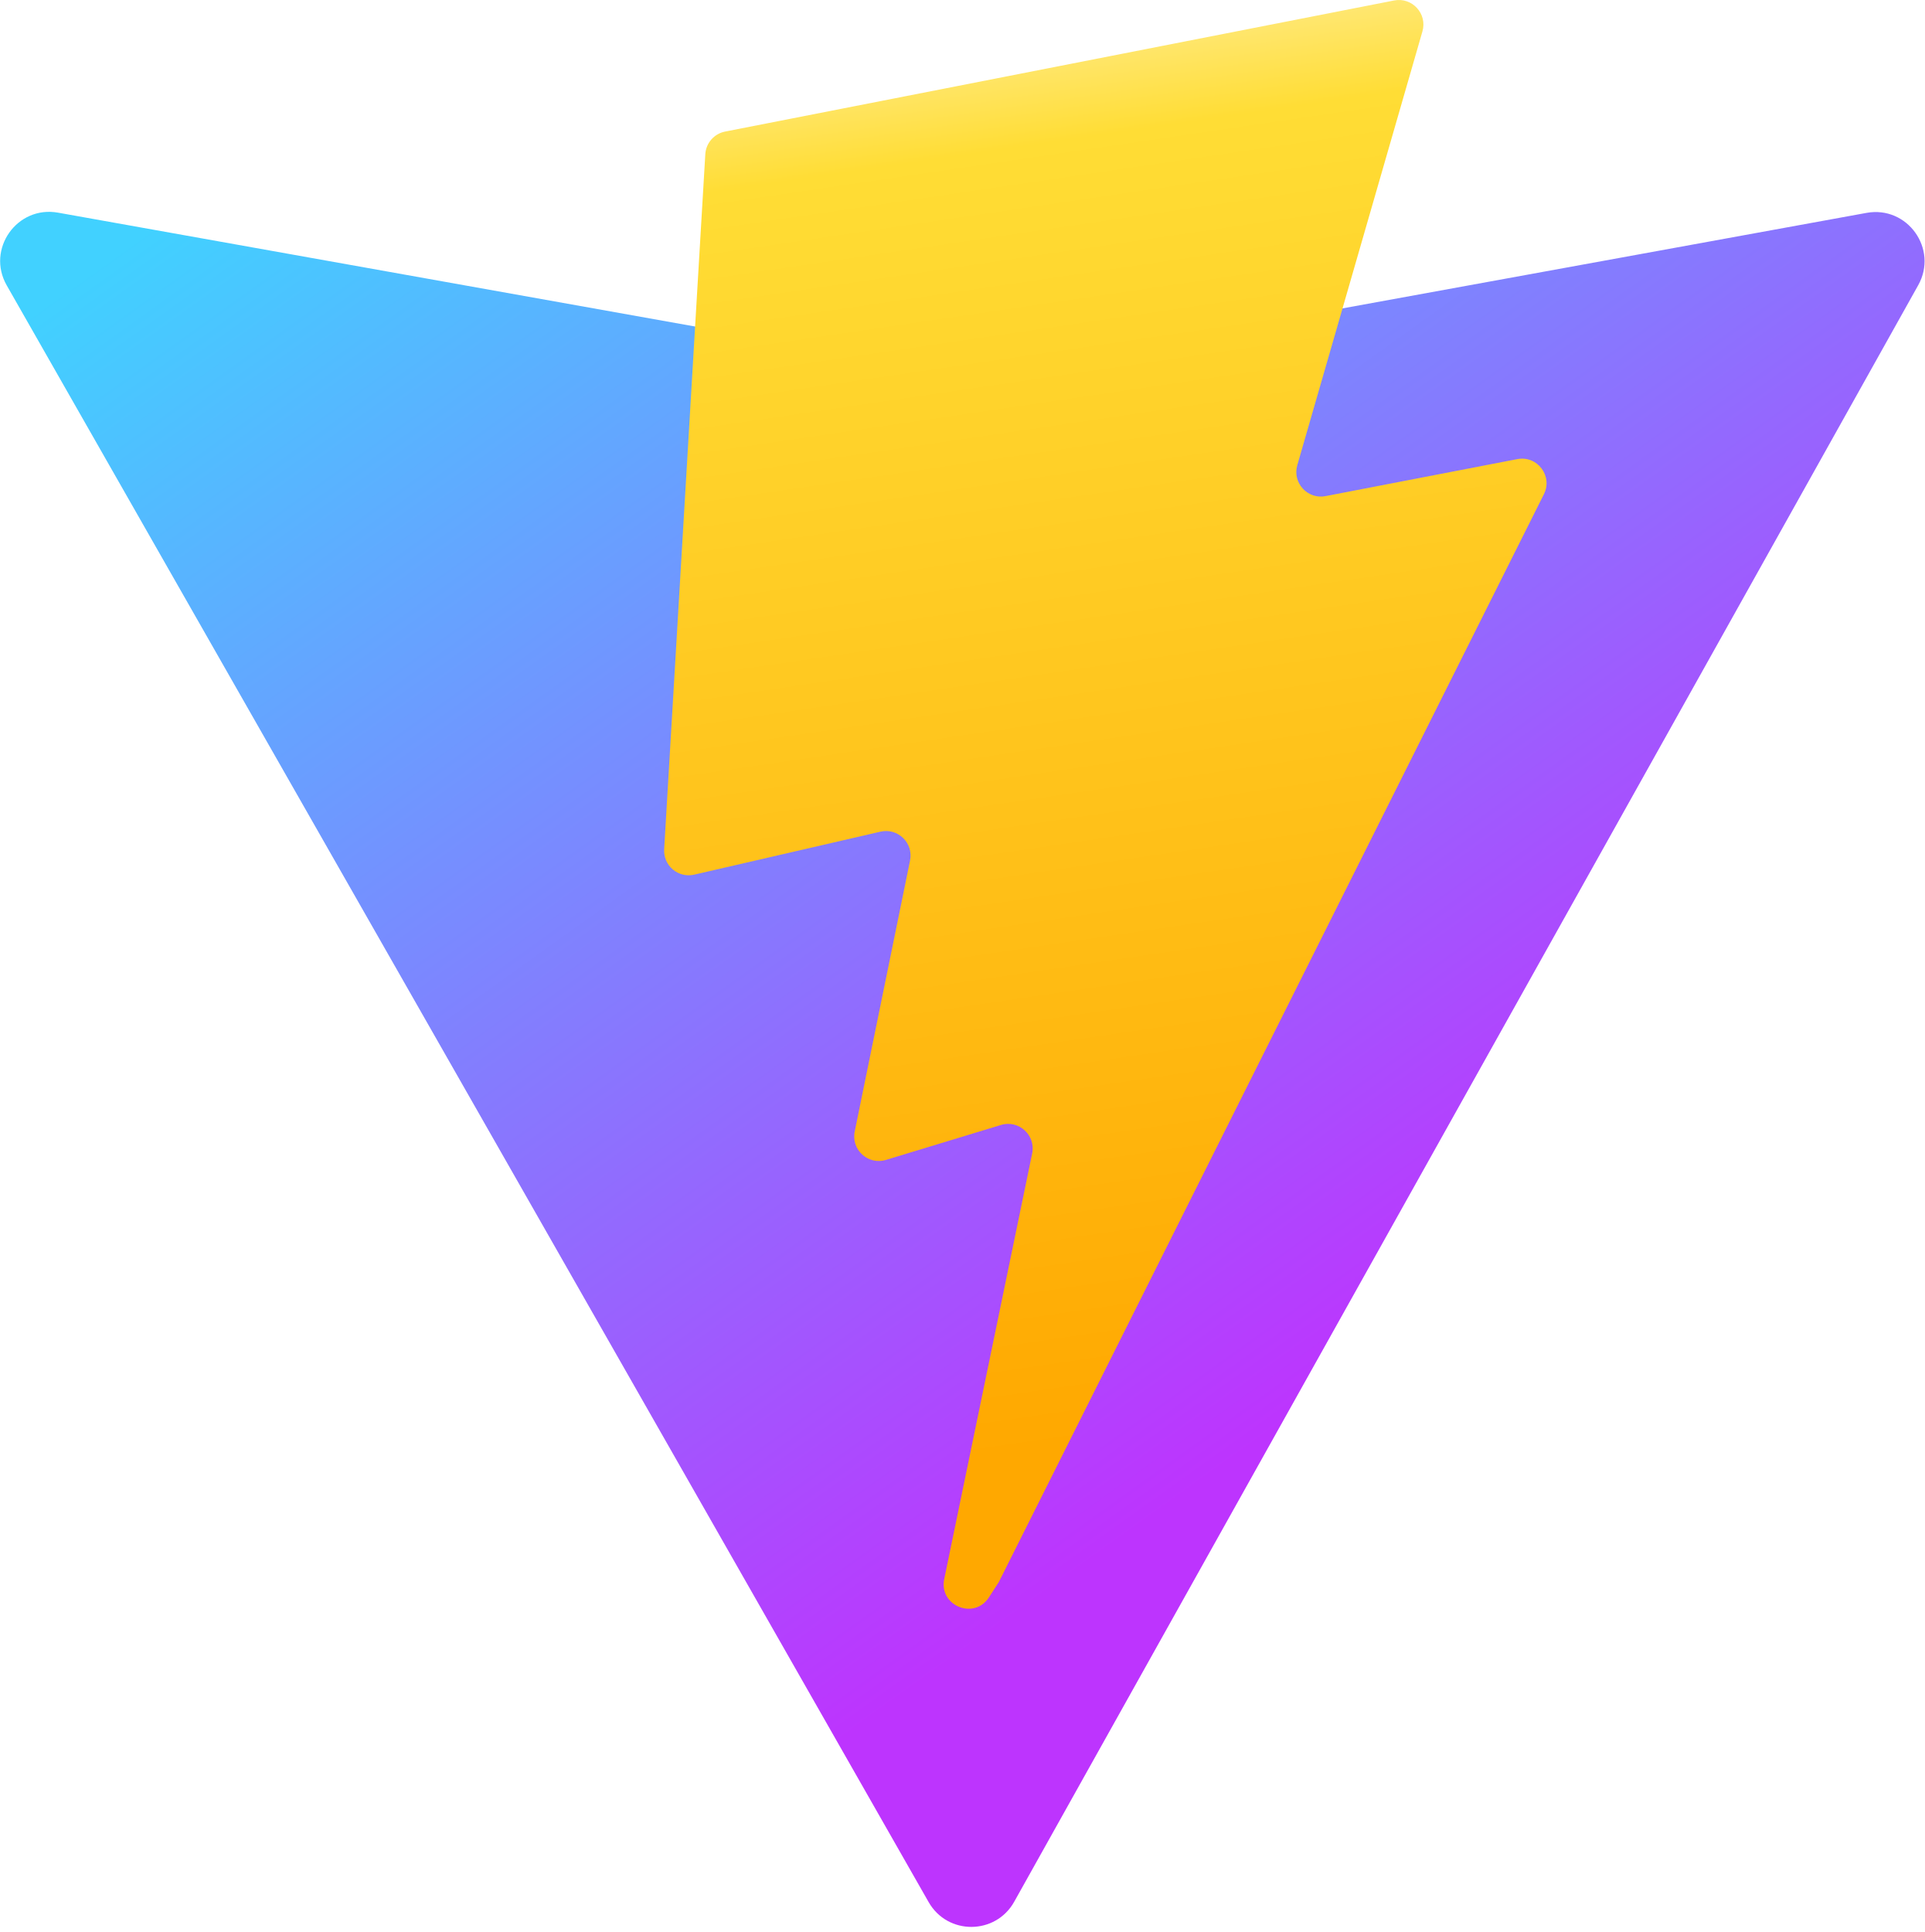
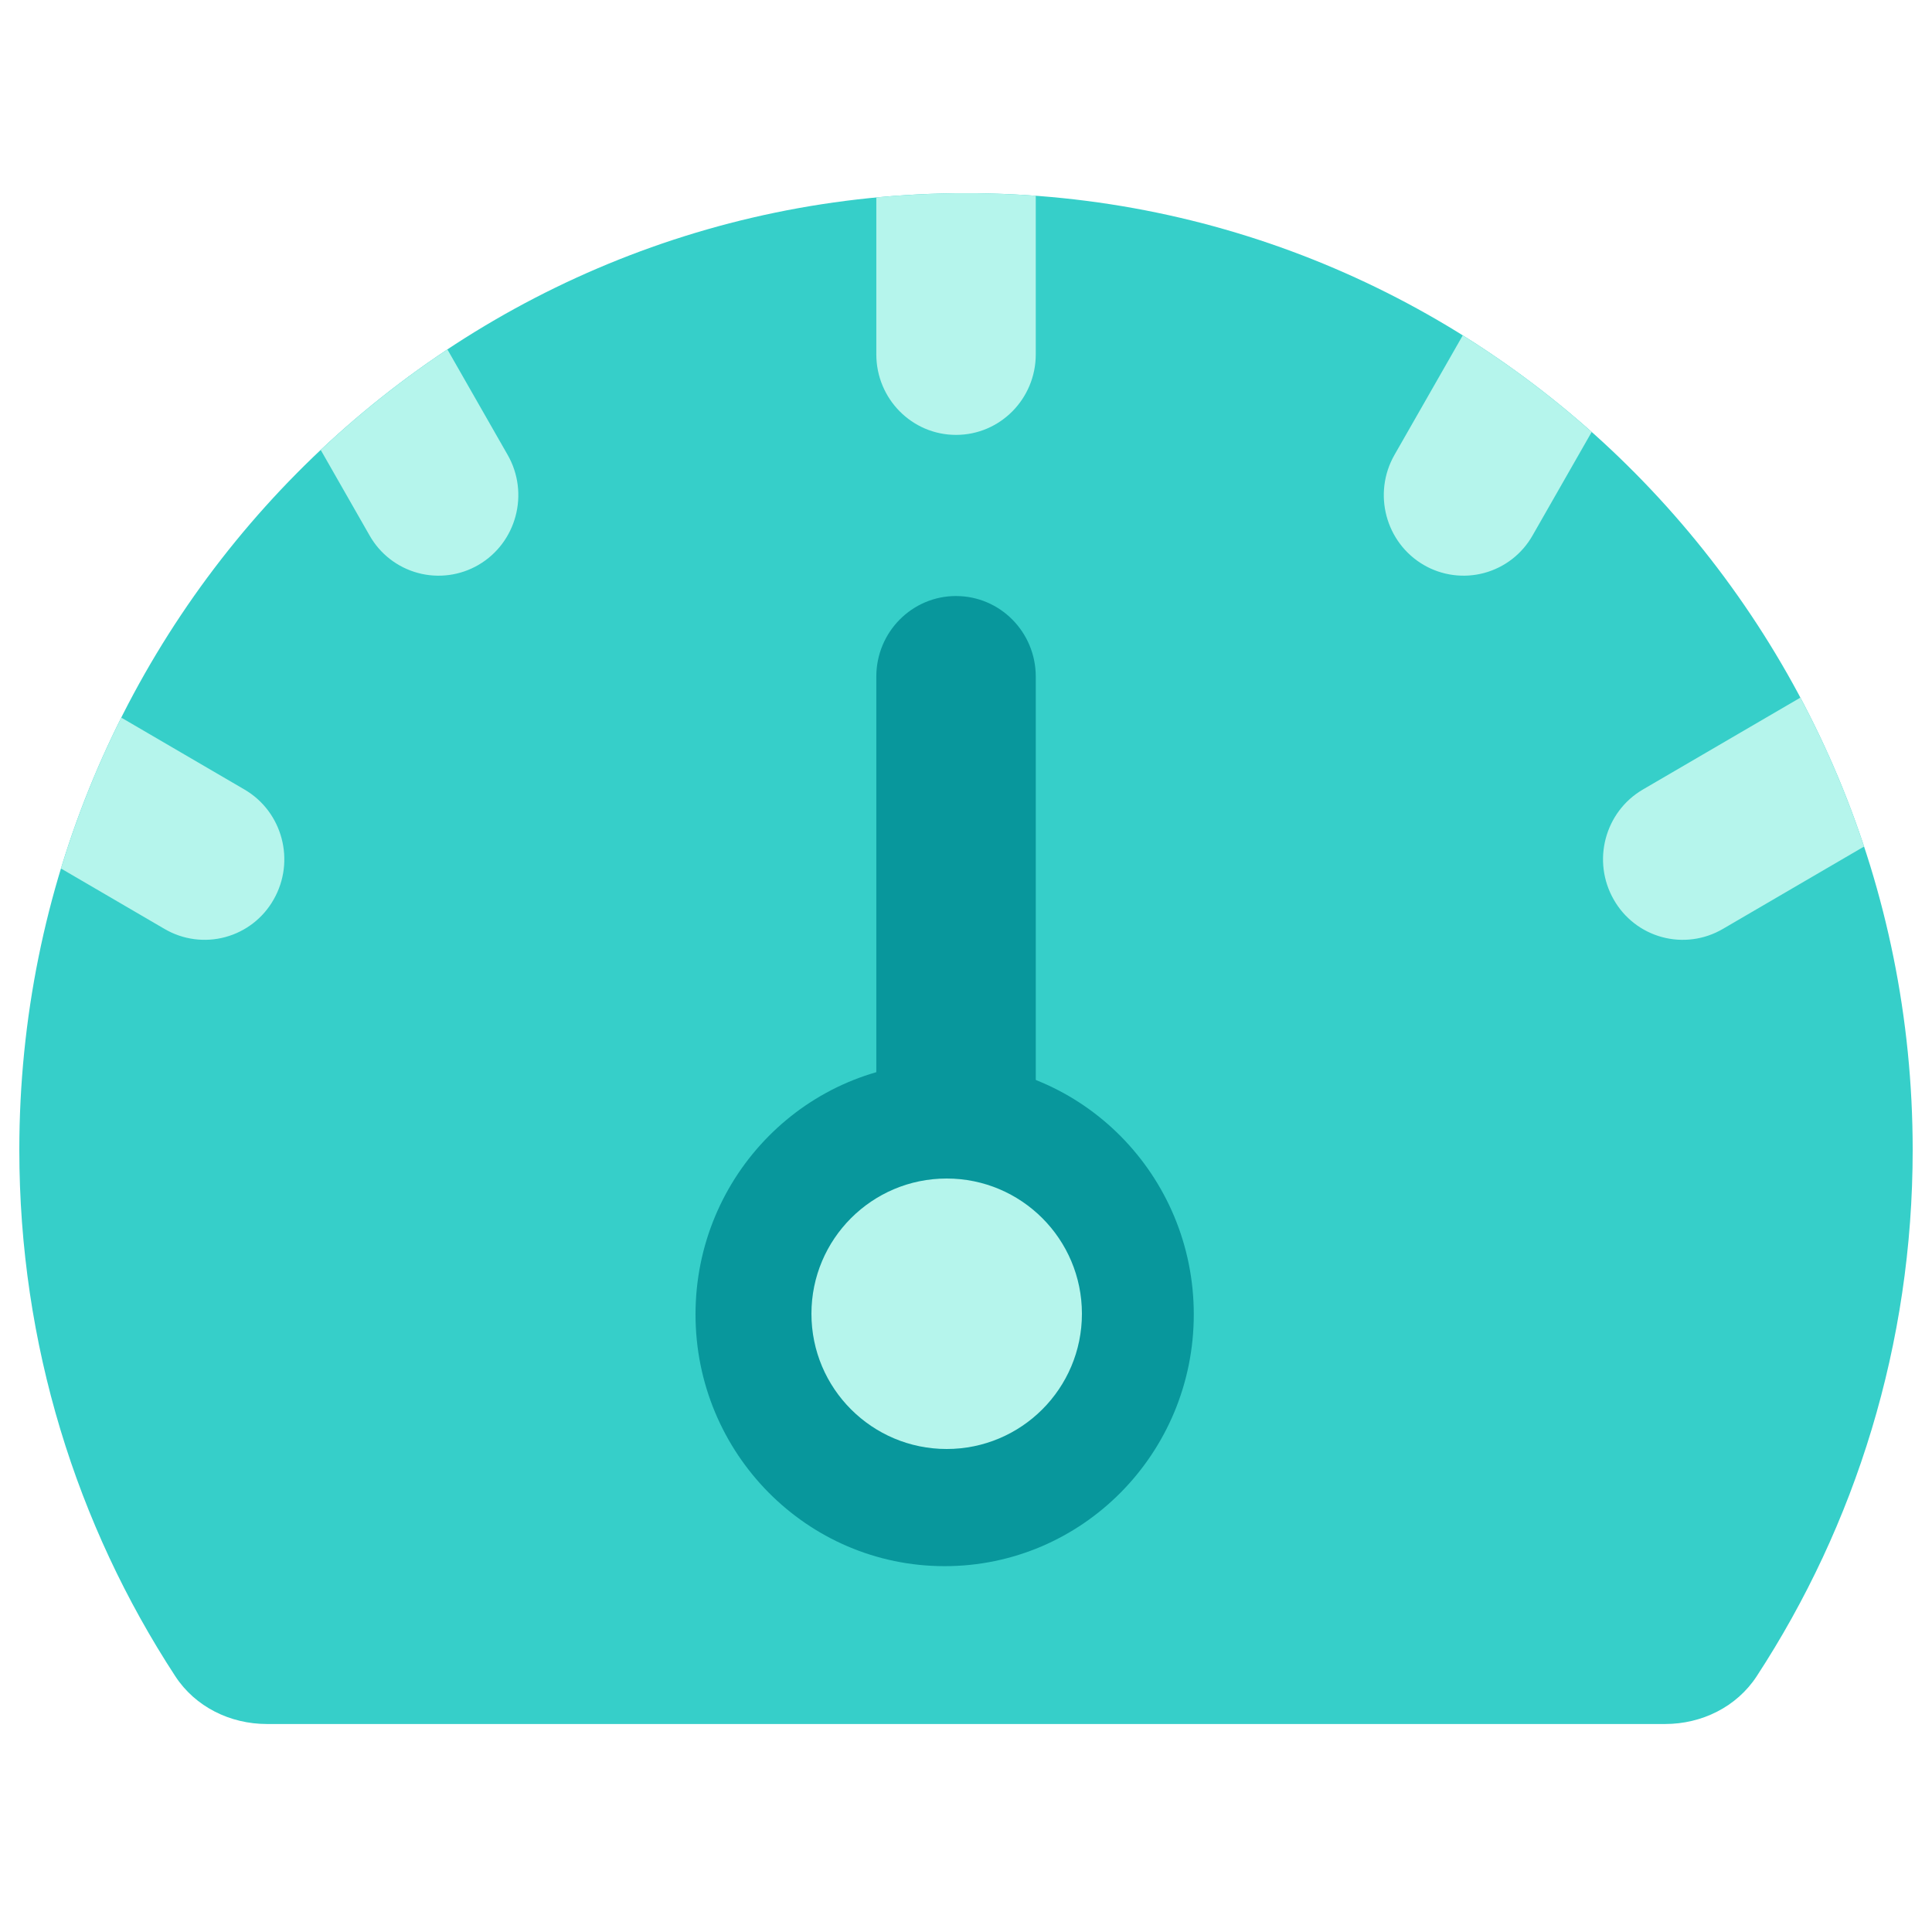
- <svg xmlns="http://www.w3.org/2000/svg" aria-hidden="true" role="img" class="iconify iconify--logos" width="31.88" height="32" preserveAspectRatio="xMidYMid meet" viewBox="0 0 256 257">
-   <defs>
-     <linearGradient id="IconifyId1813088fe1fbc01fb466" x1="-.828%" x2="57.636%" y1="7.652%" y2="78.411%">
-       <stop offset="0%" stop-color="#41D1FF" />
-       <stop offset="100%" stop-color="#BD34FE" />
-     </linearGradient>
-     <linearGradient id="IconifyId1813088fe1fbc01fb467" x1="43.376%" x2="50.316%" y1="2.242%" y2="89.03%">
-       <stop offset="0%" stop-color="#FFEA83" />
-       <stop offset="8.333%" stop-color="#FFDD35" />
-       <stop offset="100%" stop-color="#FFA800" />
-     </linearGradient>
-   </defs>
-   <path fill="url(#IconifyId1813088fe1fbc01fb466)" d="M255.153 37.938L134.897 252.976c-2.483 4.44-8.862 4.466-11.382.048L.875 37.958c-2.746-4.814 1.371-10.646 6.827-9.67l120.385 21.517a6.537 6.537 0 0 0 2.322-.004l117.867-21.483c5.438-.991 9.574 4.796 6.877 9.62Z" />
-   <path fill="url(#IconifyId1813088fe1fbc01fb467)" d="M185.432.063L96.44 17.501a3.268 3.268 0 0 0-2.634 3.014l-5.474 92.456a3.268 3.268 0 0 0 3.997 3.378l24.777-5.718c2.318-.535 4.413 1.507 3.936 3.838l-7.361 36.047c-.495 2.426 1.782 4.5 4.151 3.78l15.304-4.649c2.372-.72 4.652 1.36 4.15 3.788l-11.698 56.621c-.732 3.542 3.979 5.473 5.943 2.437l1.313-2.028l72.516-144.72c1.215-2.423-.88-5.186-3.54-4.672l-25.505 4.922c-2.396.462-4.435-1.77-3.759-4.114l16.646-57.705c.677-2.35-1.37-4.583-3.769-4.113Z" />
+ <svg xmlns="http://www.w3.org/2000/svg" class="svg-icon" style="width: 1em;height: 1em;vertical-align: middle;fill: currentColor;overflow: hidden;" viewBox="0 0 1024 1024" version="1.1">
+   <path d="M882.555 913.756c19.436 0 37.929-9.062 48.548-25.334C983.347 808.407 1013.76 712.54 1013.76 609.495 1013.76 329.431 789.115 102.4 512 102.4S10.24 329.431 10.24 609.495C10.24 712.54 40.653 808.407 92.897 888.422c10.619 16.271 29.112 25.334 48.538 25.334h741.12z" fill="#36CFC9" />
+   <path d="M506.716 315.914c23.347 0 42.26 19.118 42.26 42.701v227.891l-22.436 108.749a41.861 41.861 0 0 1-41.595-1.126 42.803 42.803 0 0 1-20.48-36.588V358.605c0-23.583 18.913-42.701 42.25-42.701z" fill="#08979C" />
+   <path d="M368.64 696.648a133.448 132.045 90 1 0 264.09 0 133.448 132.045 90 1 0-264.09 0Z" fill="#08979C" />
+   <path d="M501.76 696.32m-71.68 0a71.68 71.68 0 1 0 143.36 0 71.68 71.68 0 1 0-143.36 0Z" fill="#B5F5EC" />
+   <path d="M548.966 103.752a503.316 503.316 0 0 0-84.5 0.891v83.159c0 23.593 18.913 42.701 42.25 42.701 23.347 0 42.26-19.108 42.26-42.701v-84.05zM169.984 238.469a504.75 504.75 0 0 1 67.144-53.268l31.928 55.88c11.674 20.429 4.741 46.541-15.462 58.337a42.015 42.015 0 0 1-57.723-15.636l-25.887-45.312zM32.307 460.319a506.911 506.911 0 0 1 31.959-79.974l65.3 38.113c20.214 11.786 27.136 37.908 15.462 58.327a42.015 42.015 0 0 1-57.713 15.636l-55.009-32.102z m921.948-90.573a506.982 506.982 0 0 1 33.751 78.93l-74.977 43.745a42.015 42.015 0 0 1-57.723-15.636c-11.674-20.419-4.741-46.541 15.462-58.327l83.487-48.712z m-178.954-192a503.91 503.91 0 0 1 68.332 51.2l-31.334 54.835a42.015 42.015 0 0 1-57.723 15.636c-20.204-11.796-27.136-37.908-15.462-58.337l36.188-63.334z" fill="#B5F5EC" />
</svg>
